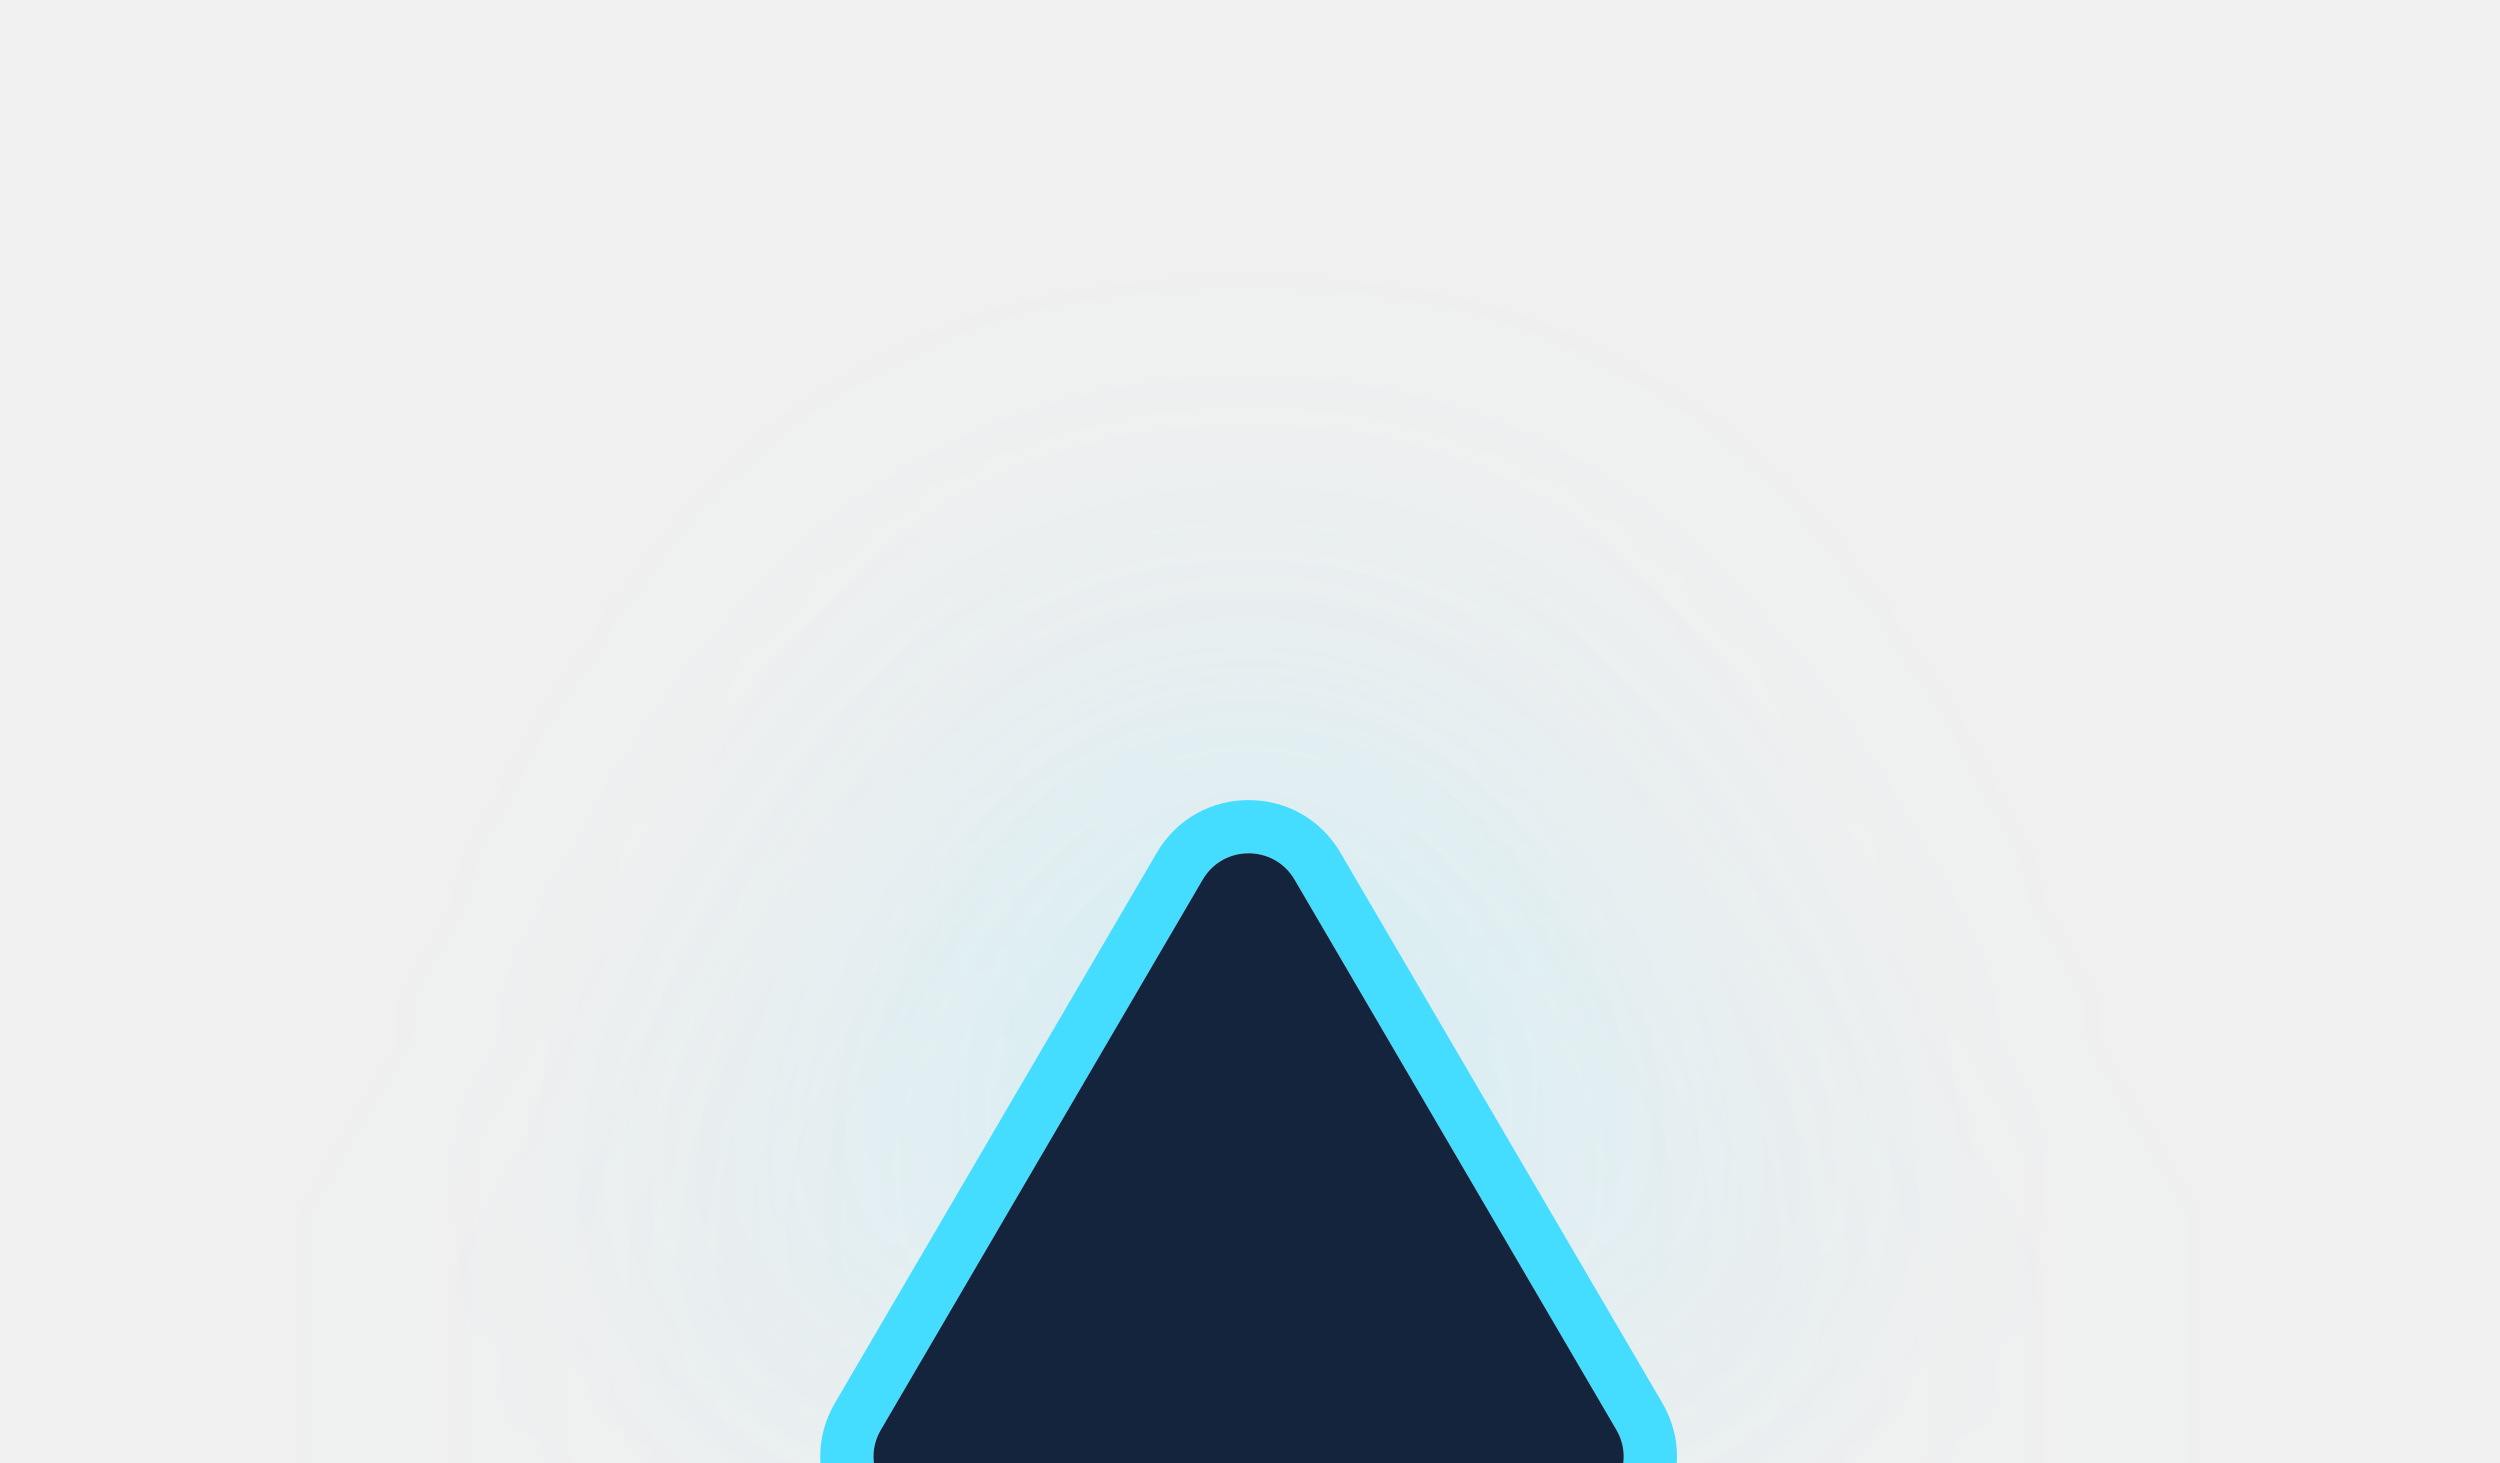
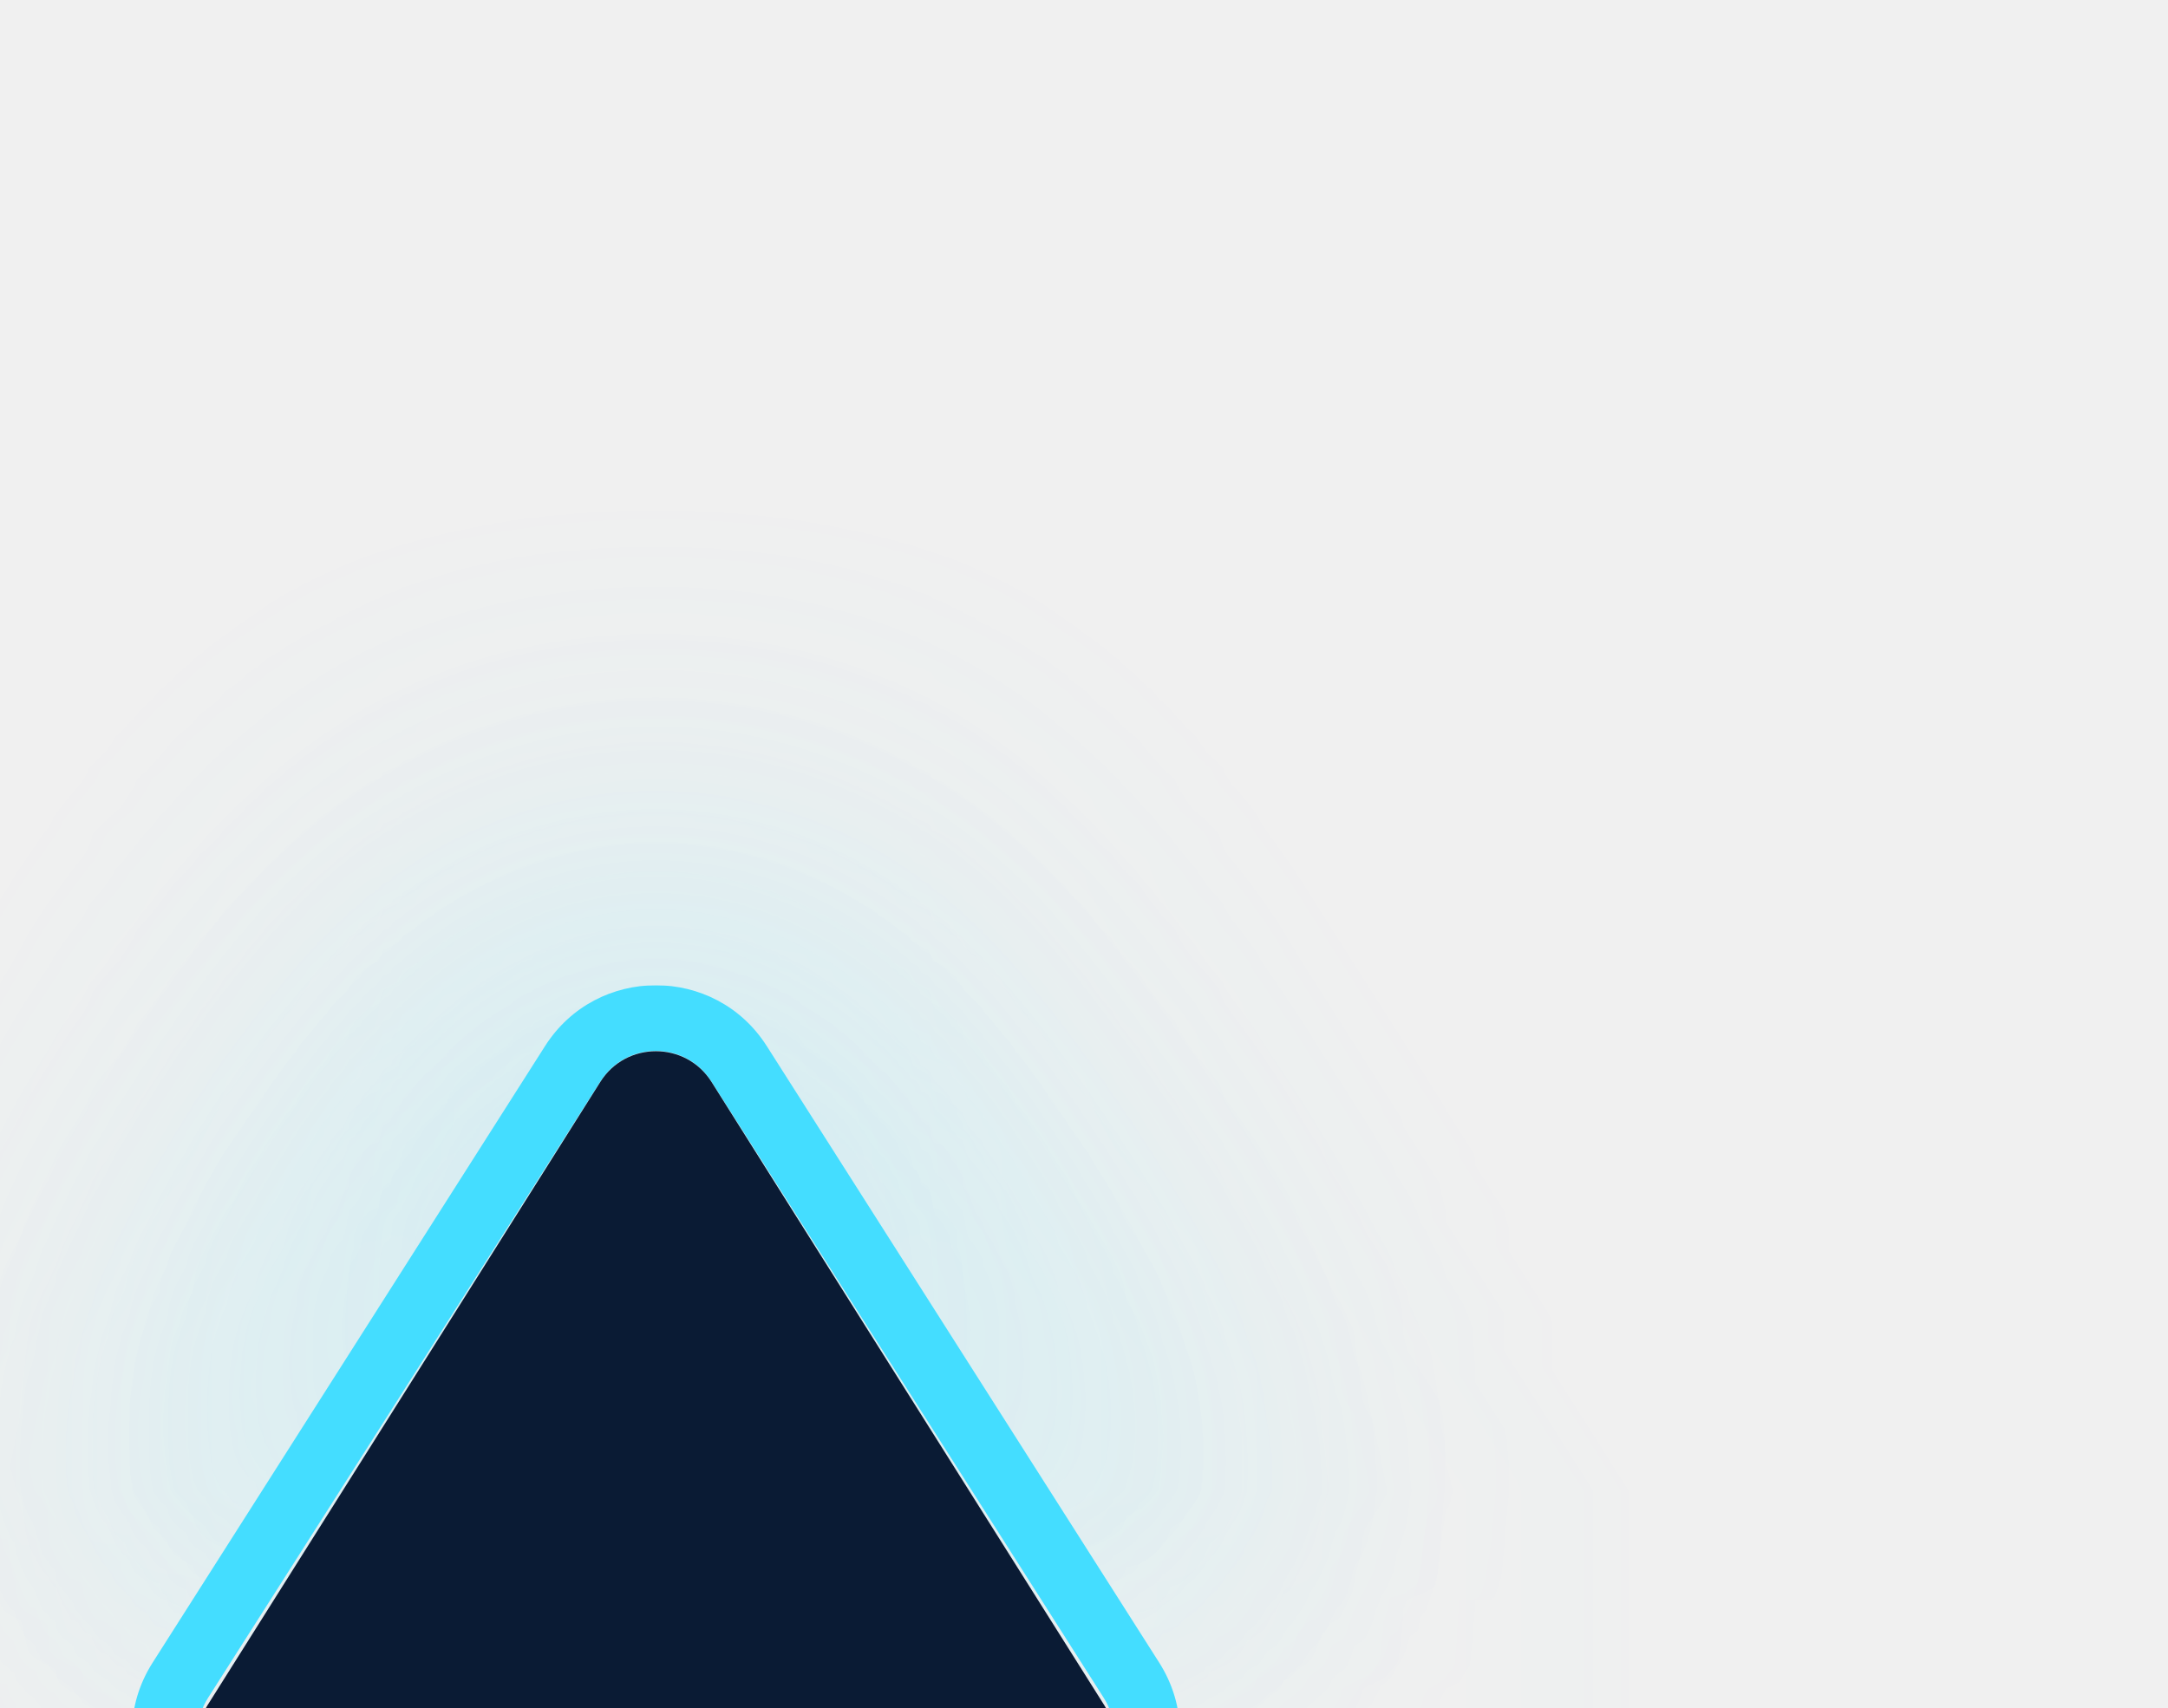
- <svg xmlns="http://www.w3.org/2000/svg" width="94" height="55" viewBox="0 0 94 55" fill="none">
-   <g filter="url(#filter0_f_4_85)">
-     <mask id="path-1-outside-1_4_85" maskUnits="userSpaceOnUse" x="29.844" y="30.082" width="34" height="29" fill="black">
-       <rect fill="white" x="29.844" y="30.082" width="34" height="29" />
-       <path d="M45.222 33.073C45.994 31.753 47.902 31.753 48.675 33.073L60.776 53.761C61.556 55.095 60.594 56.771 59.05 56.771H34.847C33.302 56.771 32.34 55.095 33.12 53.761L45.222 33.073Z" />
+ <svg xmlns="http://www.w3.org/2000/svg" width="66" height="52" viewBox="0 0 66 52" fill="none">
+   <g filter="url(#filter0_f_1_3)">
+     <mask id="path-1-outside-1_1_3" maskUnits="userSpaceOnUse" x="3.019" y="30" width="33" height="27" fill="black">
+       <rect fill="white" x="3.019" y="30" width="33" height="27" />
+       <path d="M18.28 32.926C19.066 31.691 20.869 31.691 21.655 32.926L33.6 51.697C34.447 53.029 33.491 54.771 31.913 54.771H8.023C6.444 54.771 5.488 53.029 6.335 51.697L18.28 32.926Z" />
    </mask>
-     <path d="M33.12 53.761L34.847 54.771L33.12 53.761ZM45.222 33.073L43.496 32.063L45.222 33.073ZM46.948 34.083L59.05 54.771L62.503 52.752L50.401 32.063L46.948 34.083ZM59.05 54.771H34.847V58.771H59.05V54.771ZM34.847 54.771L46.948 34.083L43.496 32.063L31.394 52.752L34.847 54.771ZM34.847 54.771L34.847 54.771L31.394 52.752C29.834 55.418 31.758 58.771 34.847 58.771V54.771ZM59.05 54.771L59.05 54.771V58.771C62.139 58.771 64.062 55.418 62.503 52.752L59.05 54.771ZM50.401 32.063C48.856 29.422 45.04 29.422 43.496 32.063L46.948 34.083L46.948 34.083L50.401 32.063Z" fill="#44DDFF" fill-opacity="0.4" mask="url(#path-1-outside-1_4_85)" />
+     <path d="M6.335 51.697L4.648 50.624L6.335 51.697ZM33.6 51.697L35.288 50.624L33.6 51.697ZM21.655 32.926L23.342 31.852L21.655 32.926ZM18.28 32.926L16.593 31.852L18.28 32.926ZM19.968 34L31.913 52.771L35.288 50.624L23.342 31.852L19.968 34ZM31.913 52.771H8.023V56.771H31.913V52.771ZM8.023 52.771L19.968 34L16.593 31.852L4.648 50.624L8.023 52.771ZM8.023 52.771L8.023 52.771L4.648 50.624C2.953 53.287 4.866 56.771 8.023 56.771V52.771ZM31.913 52.771L31.913 52.771V56.771C35.069 56.771 36.982 53.287 35.288 50.624L31.913 52.771ZM23.342 31.852C21.771 29.383 18.165 29.383 16.593 31.852L19.968 34L19.968 34L23.342 31.852Z" fill="#44DDFF" fill-opacity="0.4" mask="url(#path-1-outside-1_1_3)" />
  </g>
-   <g filter="url(#filter1_f_4_85)">
-     <mask id="path-3-outside-2_4_85" maskUnits="userSpaceOnUse" x="29.844" y="30.082" width="34" height="29" fill="black">
-       <rect fill="white" x="29.844" y="30.082" width="34" height="29" />
-       <path d="M45.222 33.073C45.994 31.753 47.902 31.753 48.675 33.073L60.776 53.761C61.556 55.095 60.594 56.771 59.05 56.771H34.847C33.302 56.771 32.34 55.095 33.12 53.761L45.222 33.073Z" />
+   <g filter="url(#filter1_f_1_3)">
+     <mask id="path-3-outside-2_1_3" maskUnits="userSpaceOnUse" x="3.019" y="30" width="33" height="27" fill="black">
+       <rect fill="white" x="3.019" y="30" width="33" height="27" />
+       <path d="M18.28 32.926C19.066 31.691 20.869 31.691 21.655 32.926L33.6 51.697C34.447 53.029 33.491 54.771 31.913 54.771H8.023C6.444 54.771 5.488 53.029 6.335 51.697L18.28 32.926Z" />
    </mask>
-     <path d="M33.12 53.761L34.847 54.771L33.12 53.761ZM45.222 33.073L43.496 32.063L45.222 33.073ZM46.948 34.083L59.05 54.771L62.503 52.752L50.401 32.063L46.948 34.083ZM59.05 54.771H34.847V58.771H59.05V54.771ZM34.847 54.771L46.948 34.083L43.496 32.063L31.394 52.752L34.847 54.771ZM34.847 54.771L34.847 54.771L31.394 52.752C29.834 55.418 31.758 58.771 34.847 58.771V54.771ZM59.05 54.771L59.05 54.771V58.771C62.139 58.771 64.062 55.418 62.503 52.752L59.05 54.771ZM50.401 32.063C48.856 29.422 45.04 29.422 43.496 32.063L46.948 34.083L46.948 34.083L50.401 32.063Z" fill="#44DDFF" fill-opacity="0.7" mask="url(#path-3-outside-2_4_85)" />
+     <path d="M6.335 51.697L4.648 50.624L6.335 51.697ZM33.6 51.697L35.288 50.624L33.6 51.697ZM21.655 32.926L23.342 31.852L21.655 32.926ZM18.28 32.926L16.593 31.852L18.28 32.926ZM19.968 34L31.913 52.771L35.288 50.624L23.342 31.852L19.968 34ZM31.913 52.771H8.023V56.771H31.913V52.771ZM8.023 52.771L19.968 34L16.593 31.852L4.648 50.624L8.023 52.771ZM8.023 52.771L8.023 52.771L4.648 50.624C2.953 53.287 4.866 56.771 8.023 56.771V52.771ZM31.913 52.771L31.913 52.771V56.771C35.069 56.771 36.982 53.287 35.288 50.624L31.913 52.771ZM23.342 31.852C21.771 29.383 18.165 29.383 16.593 31.852L19.968 34L19.968 34L23.342 31.852Z" fill="#44DDFF" fill-opacity="0.7" mask="url(#path-3-outside-2_1_3)" />
  </g>
-   <mask id="path-5-outside-3_4_85" maskUnits="userSpaceOnUse" x="29.844" y="30.082" width="34" height="29" fill="black">
-     <rect fill="white" x="29.844" y="30.082" width="34" height="29" />
-     <path d="M45.222 33.073C45.994 31.753 47.902 31.753 48.675 33.073L60.776 53.761C61.556 55.095 60.594 56.771 59.05 56.771H34.847C33.302 56.771 32.34 55.095 33.12 53.761L45.222 33.073Z" />
+   <mask id="path-5-outside-3_1_3" maskUnits="userSpaceOnUse" x="3.019" y="30" width="33" height="27" fill="black">
+     <rect fill="white" x="3.019" y="30" width="33" height="27" />
+     <path d="M18.28 32.926C19.066 31.691 20.869 31.691 21.655 32.926L33.6 51.697C34.447 53.029 33.491 54.771 31.913 54.771H8.023C6.444 54.771 5.488 53.029 6.335 51.697L18.28 32.926Z" />
  </mask>
-   <path d="M33.12 53.761L34.847 54.771L33.12 53.761ZM45.222 33.073L43.496 32.063L45.222 33.073ZM46.948 34.083L59.05 54.771L62.503 52.752L50.401 32.063L46.948 34.083ZM59.05 54.771H34.847V58.771H59.05V54.771ZM34.847 54.771L46.948 34.083L43.496 32.063L31.394 52.752L34.847 54.771ZM34.847 54.771L34.847 54.771L31.394 52.752C29.834 55.418 31.758 58.771 34.847 58.771V54.771ZM59.05 54.771L59.05 54.771V58.771C62.139 58.771 64.062 55.418 62.503 52.752L59.05 54.771ZM50.401 32.063C48.856 29.422 45.04 29.422 43.496 32.063L46.948 34.083L46.948 34.083L50.401 32.063Z" fill="#44DDFF" mask="url(#path-5-outside-3_4_85)" />
-   <path d="M45.222 33.073C45.994 31.753 47.902 31.753 48.675 33.073L60.776 53.761C61.556 55.095 60.594 56.771 59.05 56.771H34.847C33.302 56.771 32.34 55.095 33.12 53.761L45.222 33.073Z" fill="#0A1B34" fill-opacity="0.95" />
+   <path d="M33.6 51.697L31.913 52.771L33.6 51.697ZM21.655 32.926L19.968 34L21.655 32.926ZM19.968 34L31.913 52.771L35.288 50.624L23.342 31.852L19.968 34ZM31.913 52.771H8.023V56.771H31.913V52.771ZM8.023 52.771L19.968 34L16.593 31.852L4.648 50.624L8.023 52.771ZM8.023 52.771L8.023 52.771L4.648 50.624C2.953 53.287 4.866 56.771 8.023 56.771V52.771ZM31.913 52.771L31.913 52.771V56.771C35.069 56.771 36.982 53.287 35.288 50.624L31.913 52.771ZM23.342 31.852C21.771 29.383 18.165 29.383 16.593 31.852L19.968 34L19.968 34L23.342 31.852Z" fill="#44DDFF" mask="url(#path-5-outside-3_1_3)" />
+   <path d="M18.276 32.943C19.06 31.698 20.875 31.698 21.66 32.943L33.624 51.934C34.464 53.266 33.507 55 31.932 55H8.003C6.429 55 5.472 53.266 6.311 51.934L18.276 32.943Z" fill="#0A1B34" />
  <defs>
-     <filter id="filter0_f_4_85" x="15.841" y="15.082" width="62.215" height="58.689" filterUnits="userSpaceOnUse" color-interpolation-filters="sRGB">
+     <filter id="filter0_f_1_3" x="-10.984" y="15" width="61.903" height="56.771" filterUnits="userSpaceOnUse" color-interpolation-filters="sRGB">
      <feFlood flood-opacity="0" result="BackgroundImageFix" />
      <feBlend mode="normal" in="SourceGraphic" in2="BackgroundImageFix" result="shape" />
-       <feGaussianBlur stdDeviation="7.5" result="effect1_foregroundBlur_4_85" />
+       <feGaussianBlur stdDeviation="7.5" result="effect1_foregroundBlur_1_3" />
    </filter>
-     <filter id="filter1_f_4_85" x="0.841" y="0.083" width="92.215" height="88.689" filterUnits="userSpaceOnUse" color-interpolation-filters="sRGB">
+     <filter id="filter1_f_1_3" x="-25.984" y="0" width="91.903" height="86.771" filterUnits="userSpaceOnUse" color-interpolation-filters="sRGB">
      <feFlood flood-opacity="0" result="BackgroundImageFix" />
      <feBlend mode="normal" in="SourceGraphic" in2="BackgroundImageFix" result="shape" />
-       <feGaussianBlur stdDeviation="15" result="effect1_foregroundBlur_4_85" />
+       <feGaussianBlur stdDeviation="15" result="effect1_foregroundBlur_1_3" />
    </filter>
  </defs>
</svg>
